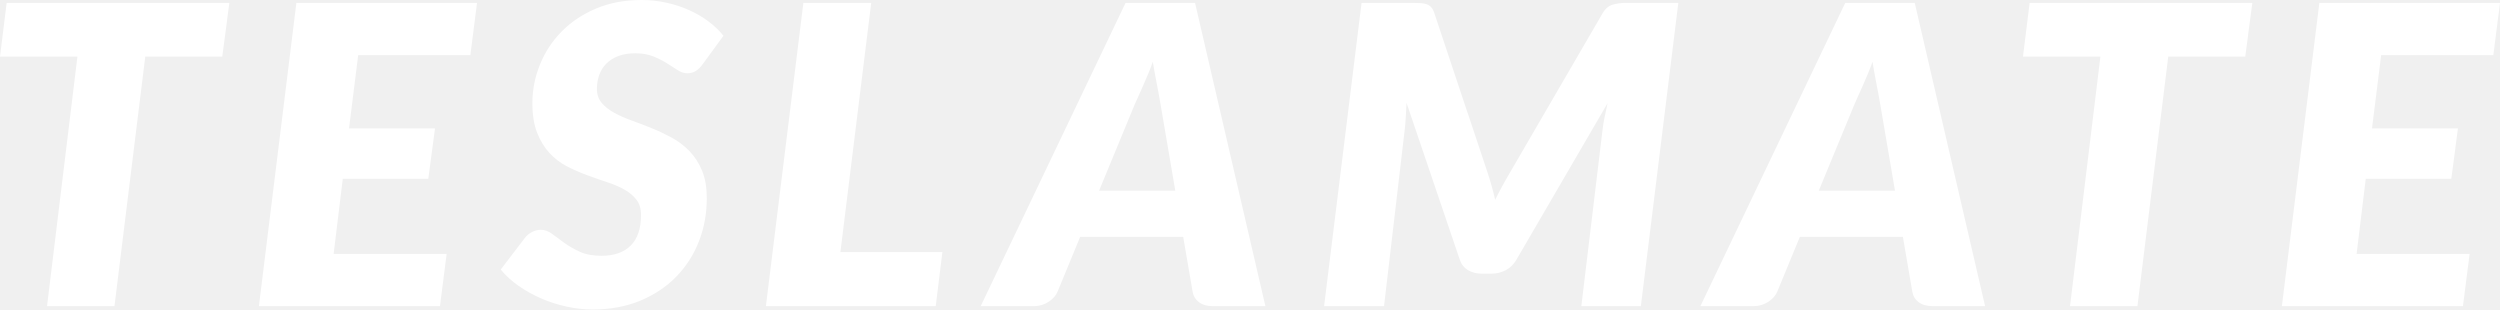
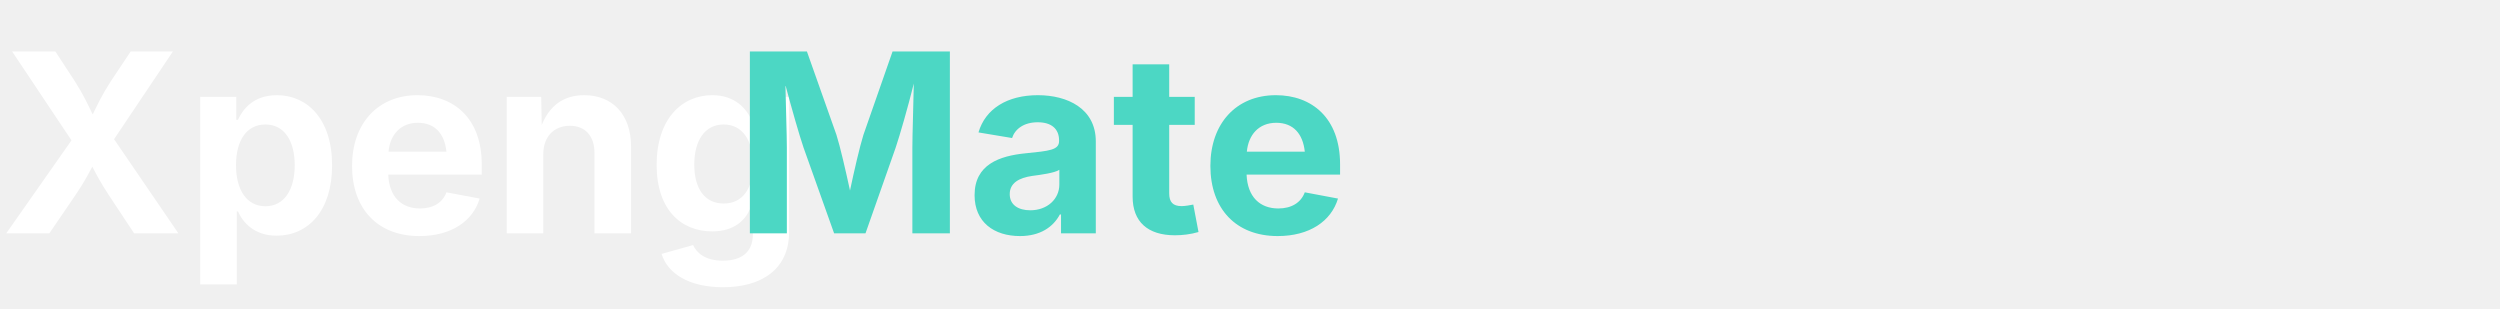
- <svg xmlns="http://www.w3.org/2000/svg" viewBox="0 0 300 37.138">
-   <path d="m-144.72-43.71h-32.1l-.96 7.74h11.16l-4.38 35.97h9.72l4.44-35.97h11.1zm34.74 7.53.96-7.53h-26.04l-5.4 43.71h26.1l.96-7.53h-16.29l1.32-10.83h12.33l.96-7.26h-12.39l1.32-10.56zm33.54 1.23 2.94-4.02c-.58-.74-1.29-1.42-2.13-2.05s-1.77-1.18-2.79-1.64-2.11-.82-3.28-1.08-2.38-.39-3.62-.39c-2.42 0-4.6.41-6.54 1.23s-3.59 1.92-4.95 3.3-2.41 2.97-3.13 4.76c-.73 1.78-1.1 3.65-1.1 5.59 0 1.68.23 3.1.68 4.25.45 1.14 1.04 2.12 1.77 2.91.72.78 1.56 1.43 2.5 1.92.94.48 1.9.91 2.88 1.27s1.94.7 2.88 1.01c.94.3 1.78.66 2.51 1.06.72.4 1.31.89 1.77 1.47.45.58.67 1.32.67 2.22 0 1.94-.49 3.41-1.48 4.4s-2.4 1.48-4.22 1.48c-1.24 0-2.28-.19-3.13-.58s-1.6-.83-2.24-1.29c-.64-.47-1.22-.9-1.75-1.29s-1.08-.59-1.64-.59c-.42 0-.84.11-1.26.33s-.76.5-1.02.84l-3.48 4.56c.7.86 1.55 1.64 2.55 2.34s2.08 1.3 3.26 1.82c1.17.51 2.39.9 3.66 1.18s2.53.42 3.79.42c2.54 0 4.82-.43 6.86-1.27 2.03-.85 3.75-2 5.17-3.45s2.51-3.15 3.27-5.09 1.14-4.01 1.14-6.21c0-1.54-.22-2.86-.67-3.96-.46-1.1-1.05-2.04-1.8-2.82s-1.6-1.43-2.55-1.95c-.96-.52-1.92-.98-2.91-1.38s-1.96-.77-2.9-1.11-1.78-.71-2.53-1.12c-.75-.42-1.35-.89-1.8-1.43s-.68-1.21-.68-2.01c0-.74.12-1.42.35-2.04.22-.62.57-1.16 1.03-1.62s1.04-.82 1.73-1.08 1.49-.39 2.41-.39c1 0 1.87.15 2.61.45s1.4.63 1.96.99c.58.36 1.09.69 1.55.99s.92.45 1.38.45c.48 0 .89-.11 1.24-.33.36-.22.7-.57 1.04-1.05zm19.8 27.15 4.44-35.91h-9.78l-5.4 43.71h24.48l.96-7.8zm61.26 7.8-10.14-43.71h-10.02l-20.88 43.71h7.68c.78 0 1.49-.22 2.13-.64.64-.43 1.07-.93 1.29-1.49l3.24-7.86h14.85l1.35 7.86c.1.64.41 1.16.92 1.55s1.18.58 2.02.58zm-23.97-16.65 5.13-12.42c.1-.24.26-.61.5-1.11.23-.5.47-1.04.72-1.62.24-.58.5-1.17.76-1.78.26-.62.47-1.16.63-1.64.14.88.32 1.86.53 2.93.21 1.06.4 2.12.58 3.16l2.13 12.48zm56.01-2.55-7.68-23.01c-.12-.38-.27-.67-.45-.87s-.4-.34-.64-.43c-.25-.09-.54-.15-.86-.17s-.69-.03-1.11-.03h-7.44l-5.4 43.71h8.64l3-25.59c.06-.52.11-1.1.14-1.74s.06-1.3.1-1.98l7.68 22.62c.22.66.62 1.16 1.19 1.5s1.23.51 1.99.51h1.32c.76 0 1.46-.16 2.1-.49s1.16-.84 1.56-1.52l13.14-22.56c-.16.7-.3 1.37-.43 2.03-.14.65-.23 1.24-.29 1.78l-3.06 25.44h8.58l5.4-43.71h-7.68c-.56 0-1.14.08-1.74.24s-1.1.58-1.5 1.26l-13.38 23.01c-.38.64-.74 1.28-1.09 1.92s-.69 1.29-1.01 1.95c-.3-1.32-.66-2.61-1.08-3.87zm71.7 19.2-10.14-43.71h-10.02l-20.88 43.71h7.68c.78 0 1.49-.22 2.13-.64.64-.43 1.07-.93 1.29-1.49l3.24-7.86h14.85l1.35 7.86c.1.64.4 1.16.92 1.55.51.39 1.18.58 2.02.58zm-23.97-16.65 5.13-12.42c.1-.24.26-.61.49-1.11.24-.5.48-1.04.73-1.62.24-.58.5-1.17.76-1.78.26-.62.47-1.16.63-1.64.14.88.32 1.86.52 2.93.22 1.06.41 2.12.59 3.16l2.13 12.48zm62.49-27.06h-32.1l-.96 7.74h11.16l-4.38 35.97h9.72l4.44-35.97h11.1zm34.74 7.53.96-7.53h-26.04l-5.4 43.71h26.1l.96-7.53h-16.29l1.32-10.83h12.33l.96-7.26h-12.39l1.32-10.56z" fill="#fff" transform="matrix(.8325 0 0 .8325 148.0018 36.73822)" />
+ <svg xmlns="http://www.w3.org/2000/svg" viewBox="0 0 300 37" role="img" aria-label="XpengMate">
+   <g font-family="Inter, Helvetica, Arial, sans-serif" font-weight="700" font-size="30">
+     <text x="0" y="28" fill="#ffffff">Xpeng</text>
+     <text x="88" y="28" fill="#4cd7c4">Mate</text>
+   </g>
</svg>
